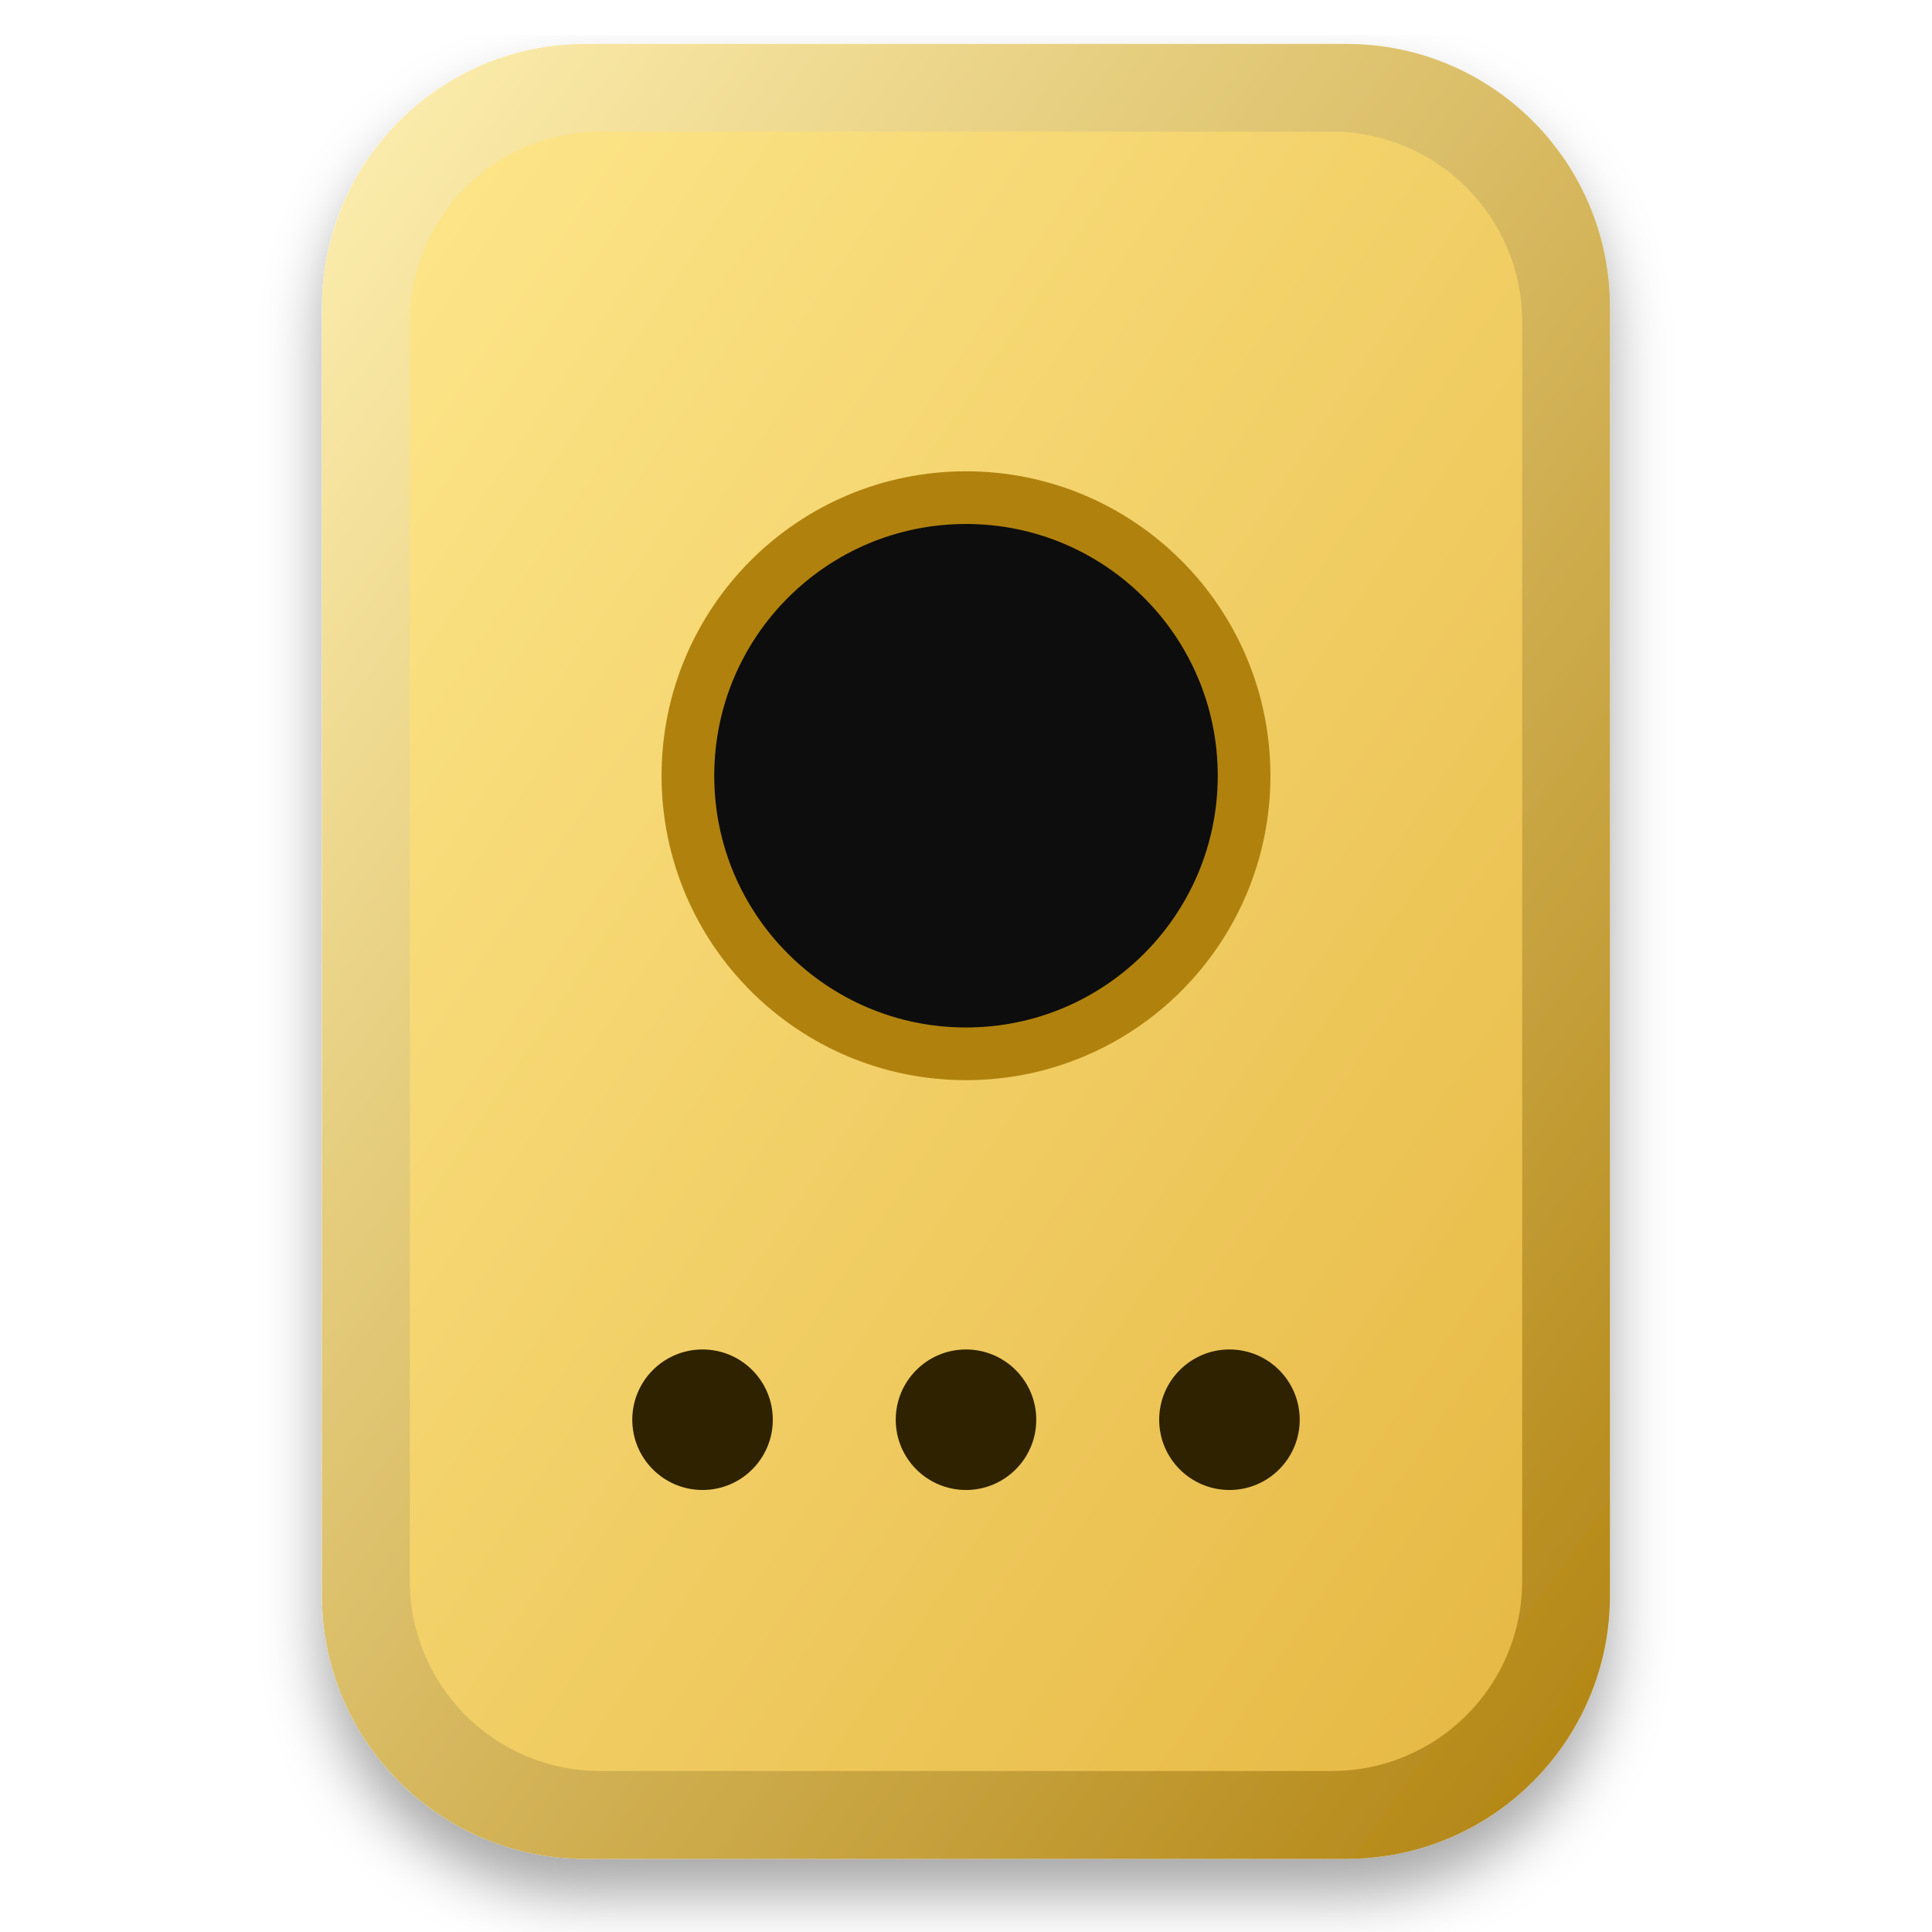
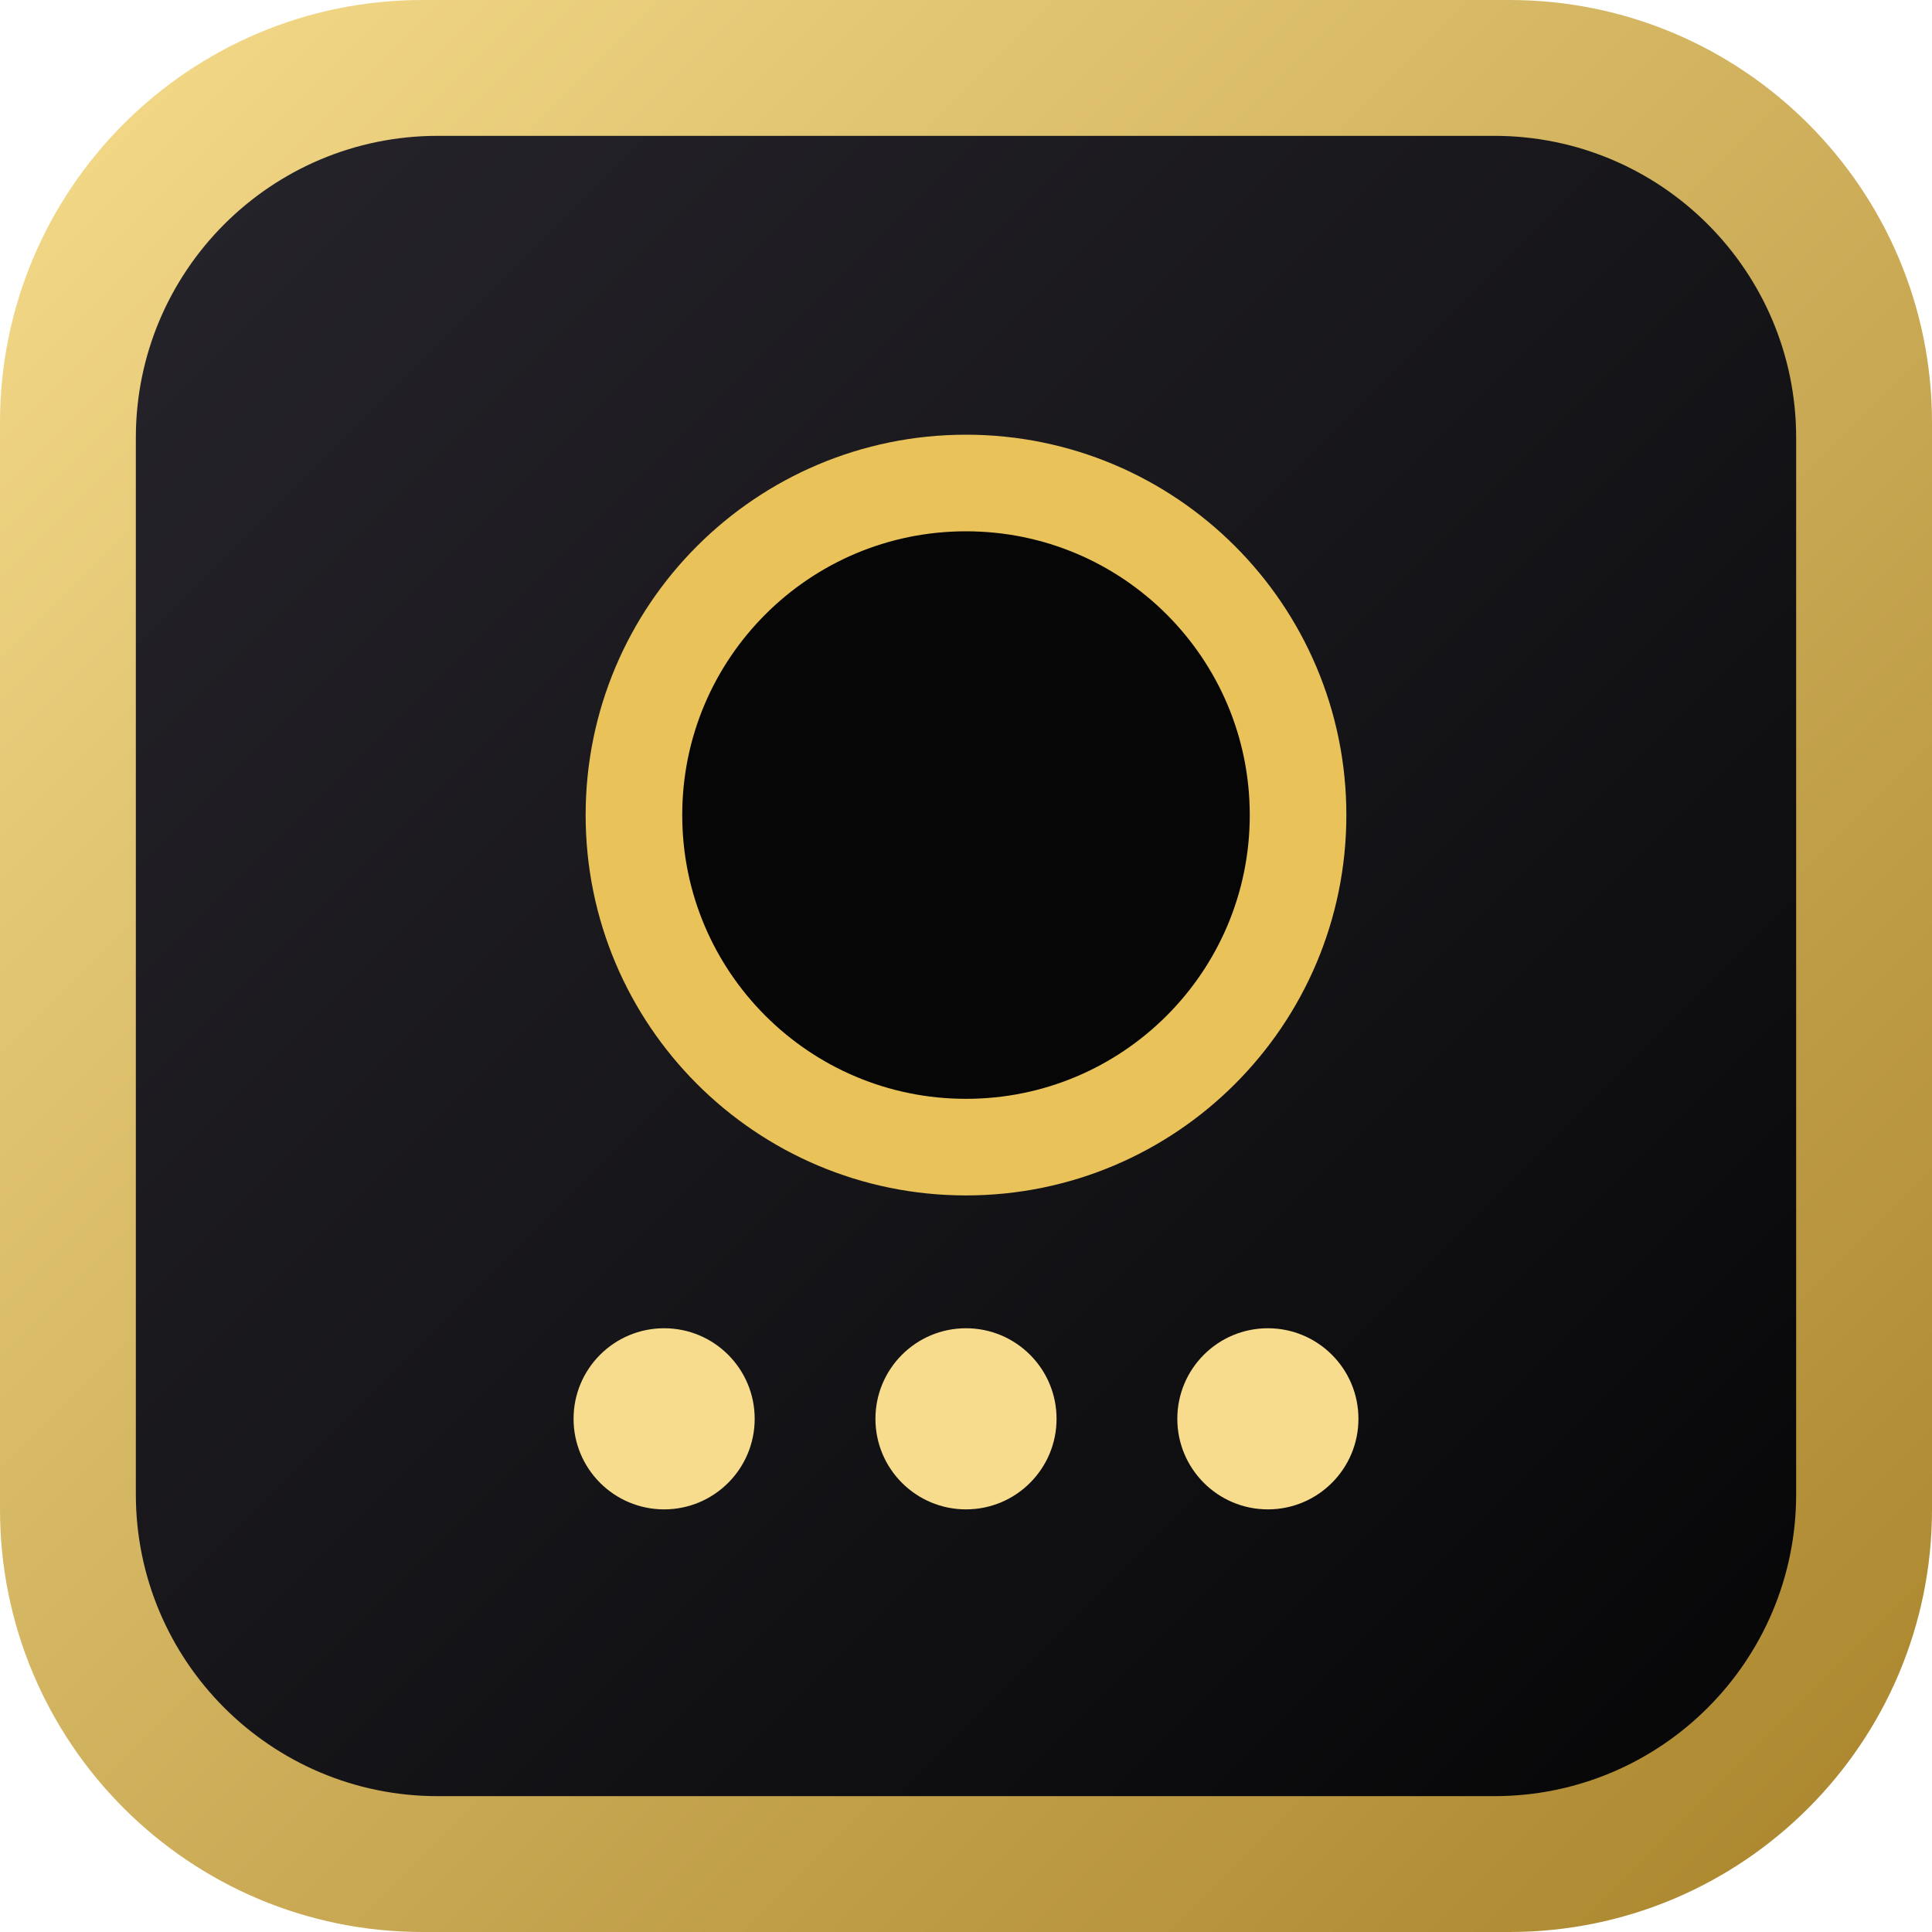
- <svg xmlns="http://www.w3.org/2000/svg" width="96" height="96" viewBox="-11 -1.5 66 66" fill="none">
+ <svg xmlns="http://www.w3.org/2000/svg" width="64" height="64" viewBox="0 0 64 64">
  <defs>
    <linearGradient id="f" x1="0" y1="0" x2="1" y2="1">
-       <stop offset="0" stop-color="#fff1b3" />
-       <stop offset="1" stop-color="#b0820f" />
+       <stop offset="0" stop-color="#f6dc8c" />
+       <stop offset="1" stop-color="#a8832a" />
    </linearGradient>
-     <linearGradient id="c" x1="0" y1="0" x2="1" y2="1">
-       <stop offset="0" stop-color="#fde68a" />
-       <stop offset="1" stop-color="#e6b843" />
+     <linearGradient id="k" x1="0" y1="0" x2="1" y2="1">
+       <stop offset="0" stop-color="#26242b" />
+       <stop offset="1" stop-color="#060607" />
    </linearGradient>
-     <filter id="s" x="-30%" y="-30%" width="160%" height="160%">
-       <feDropShadow dx="0" dy="1.2" stdDeviation="1" flood-color="#000" flood-opacity=".35" />
-     </filter>
  </defs>
-   <g filter="url(#s)">
-     <rect width="44" height="62" rx="9" fill="url(#f)" />
-     <rect x="3" y="3" width="38" height="56" rx="6.5" fill="url(#c)" />
-     <circle cx="22" cy="25" r="9.5" fill="#0b0b0c" stroke="#b0820f" stroke-width="1.8" />
-     <circle cx="13" cy="47" r="2.4" fill="#2e2100" />
-     <circle cx="22" cy="47" r="2.4" fill="#2e2100" />
-     <circle cx="31" cy="47" r="2.4" fill="#2e2100" />
-   </g>
+   <rect width="64" height="64" rx="14" fill="url(#f)" />
+   <rect x="4.5" y="4.5" width="55" height="55" rx="10" fill="url(#k)" />
+   <circle cx="32" cy="27" r="11" fill="#060607" stroke="#e9c25a" stroke-width="3.2" />
+   <circle cx="22" cy="47" r="3" fill="#f6dc8c" />
+   <circle cx="32" cy="47" r="3" fill="#f6dc8c" />
+   <circle cx="42" cy="47" r="3" fill="#f6dc8c" />
</svg>
